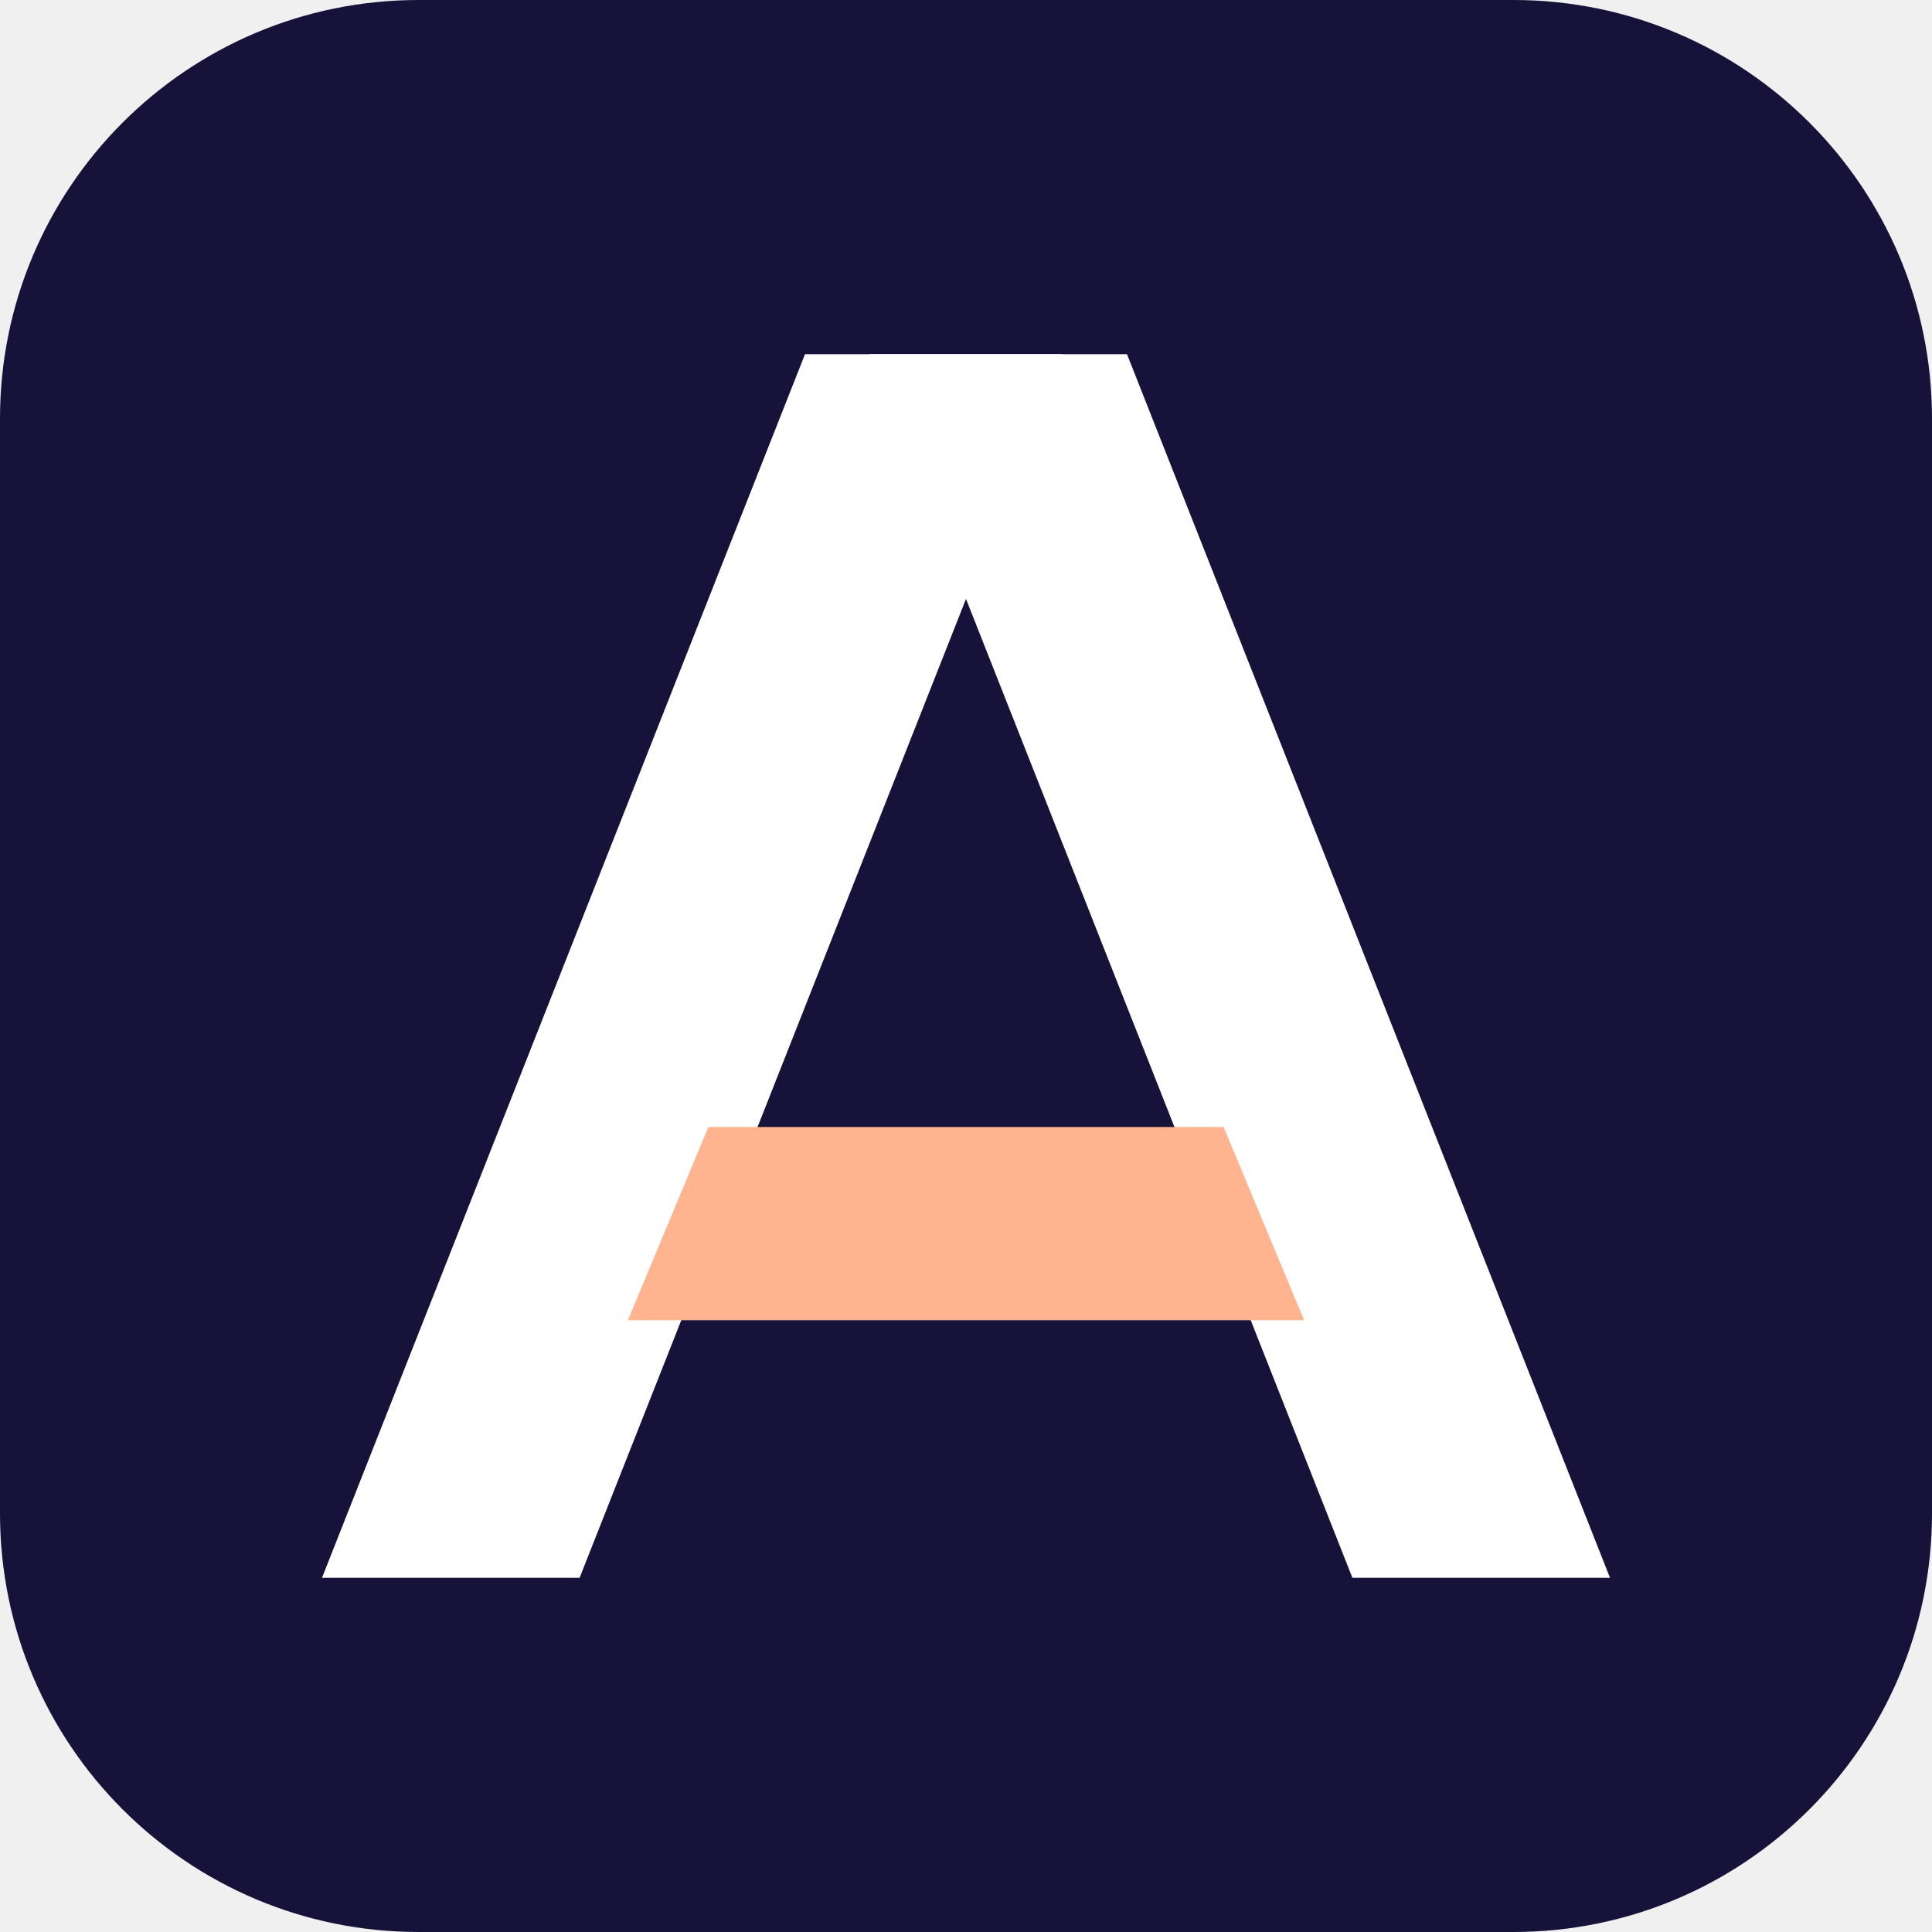
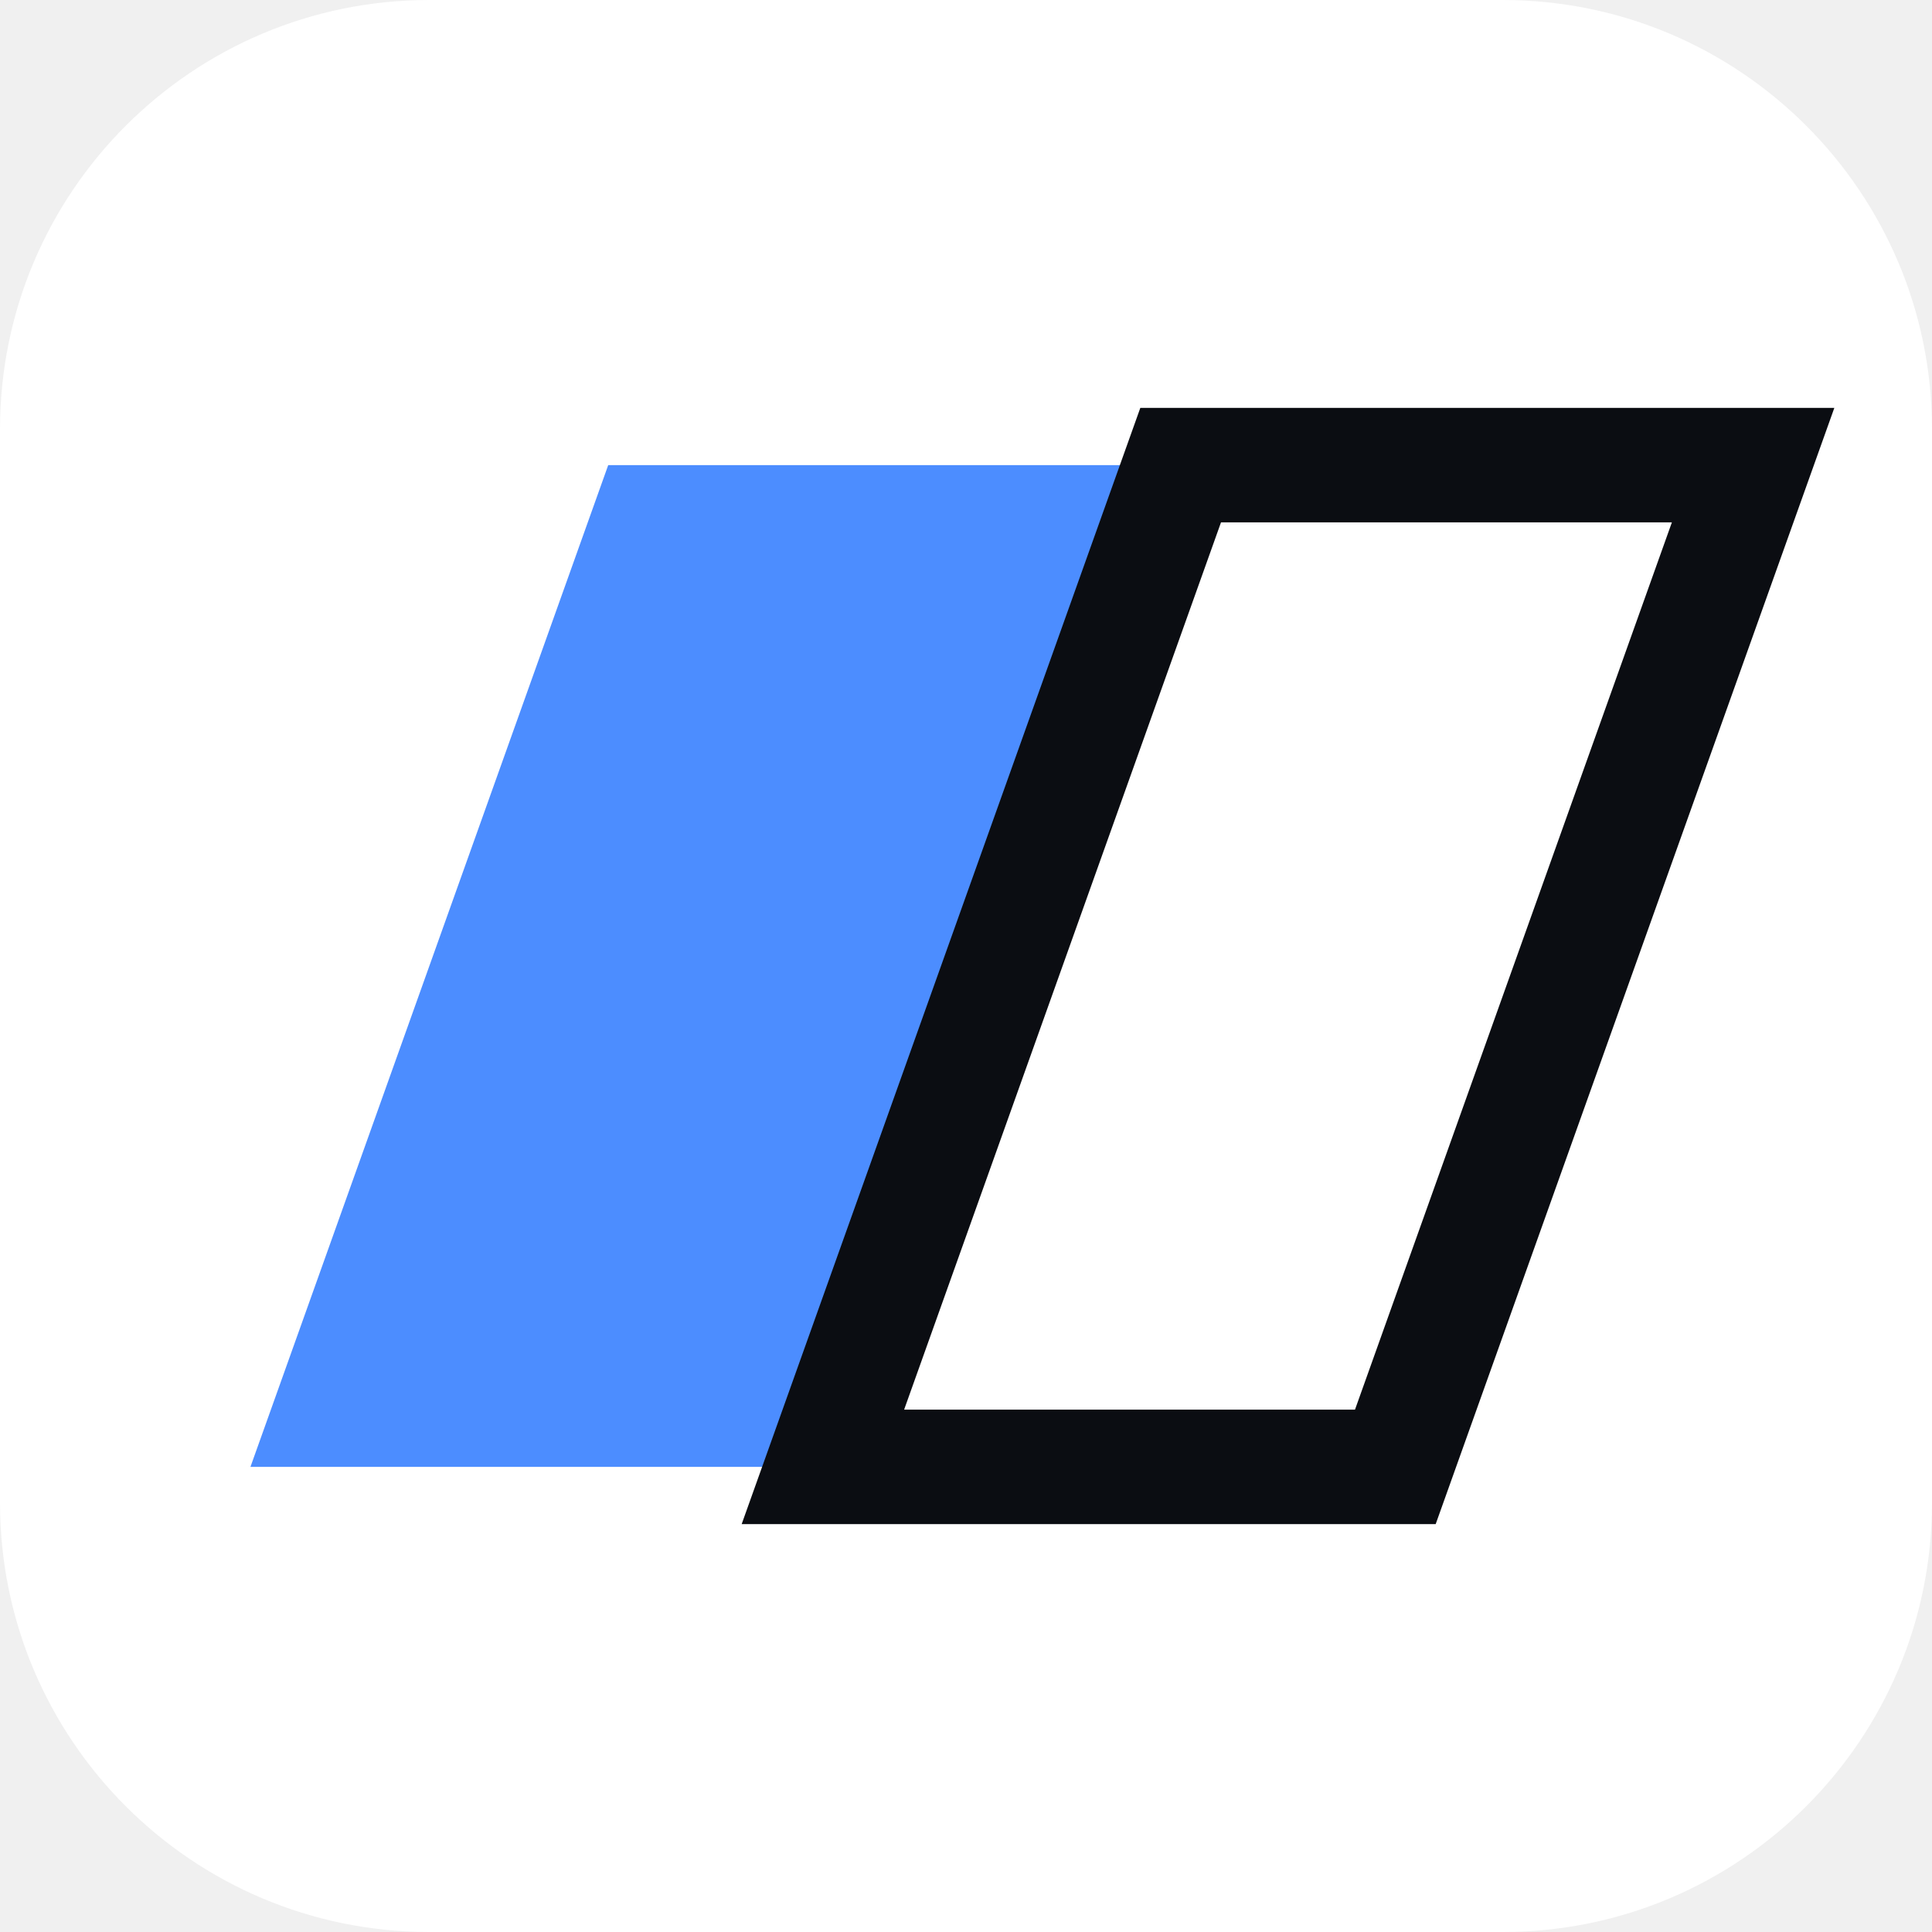
- <svg xmlns="http://www.w3.org/2000/svg" viewBox="0 0 120 120">
-   <rect width="120" height="120" rx="26" fill="#16123A" />
-   <polygon points="20,98 50,22 66,22 36,98" fill="#FFFFFF" />
-   <polygon points="54,22 70,22 100,98 84,98" fill="#FFFFFF" />
-   <polygon points="44,70 76,70 81,82 39,82" fill="#FFB38F" />
+ <svg xmlns="http://www.w3.org/2000/svg" viewBox="-1.5 -1.5 27 27">
+   <rect x="-1.5" y="-1.5" width="27" height="27" rx="6" fill="#FFFFFF" />
+   <polygon points="2,19 7,5 15,5 10,19" fill="#4C8DFF" />
+   <polygon points="10,19 15,5 23,5 18,19" fill="none" stroke="#0B0D12" stroke-width="1.6" />
</svg>
